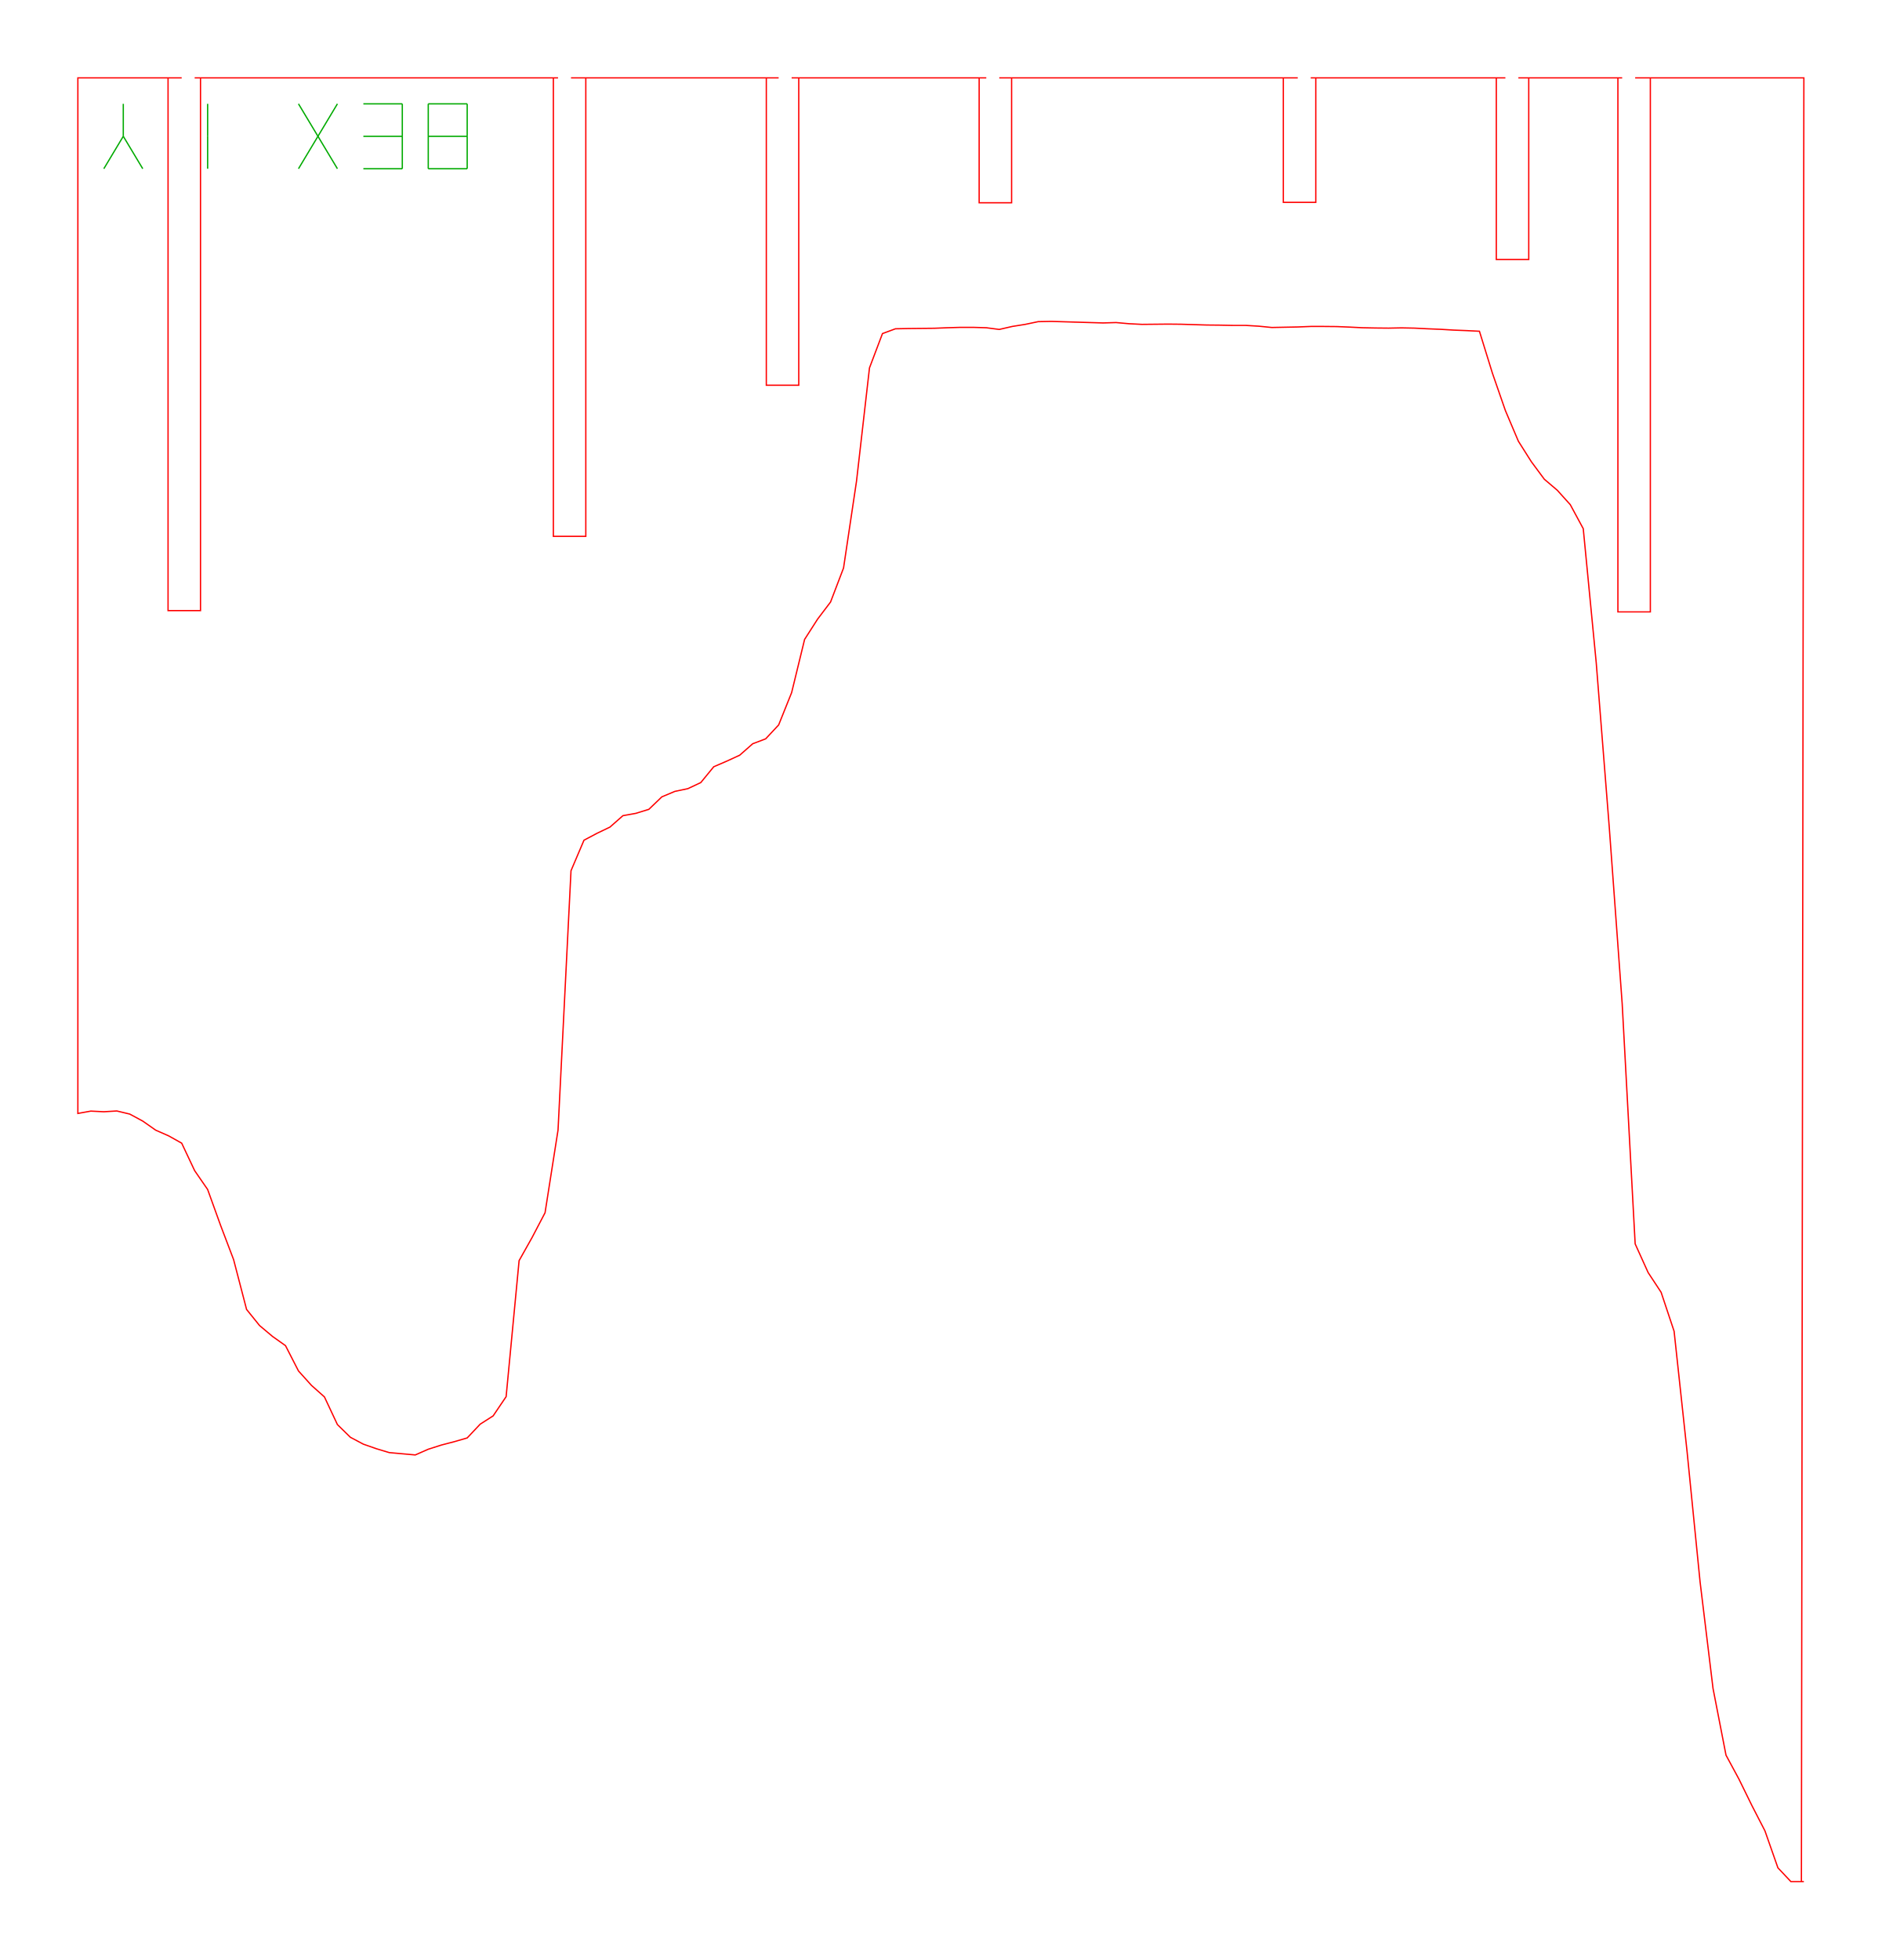
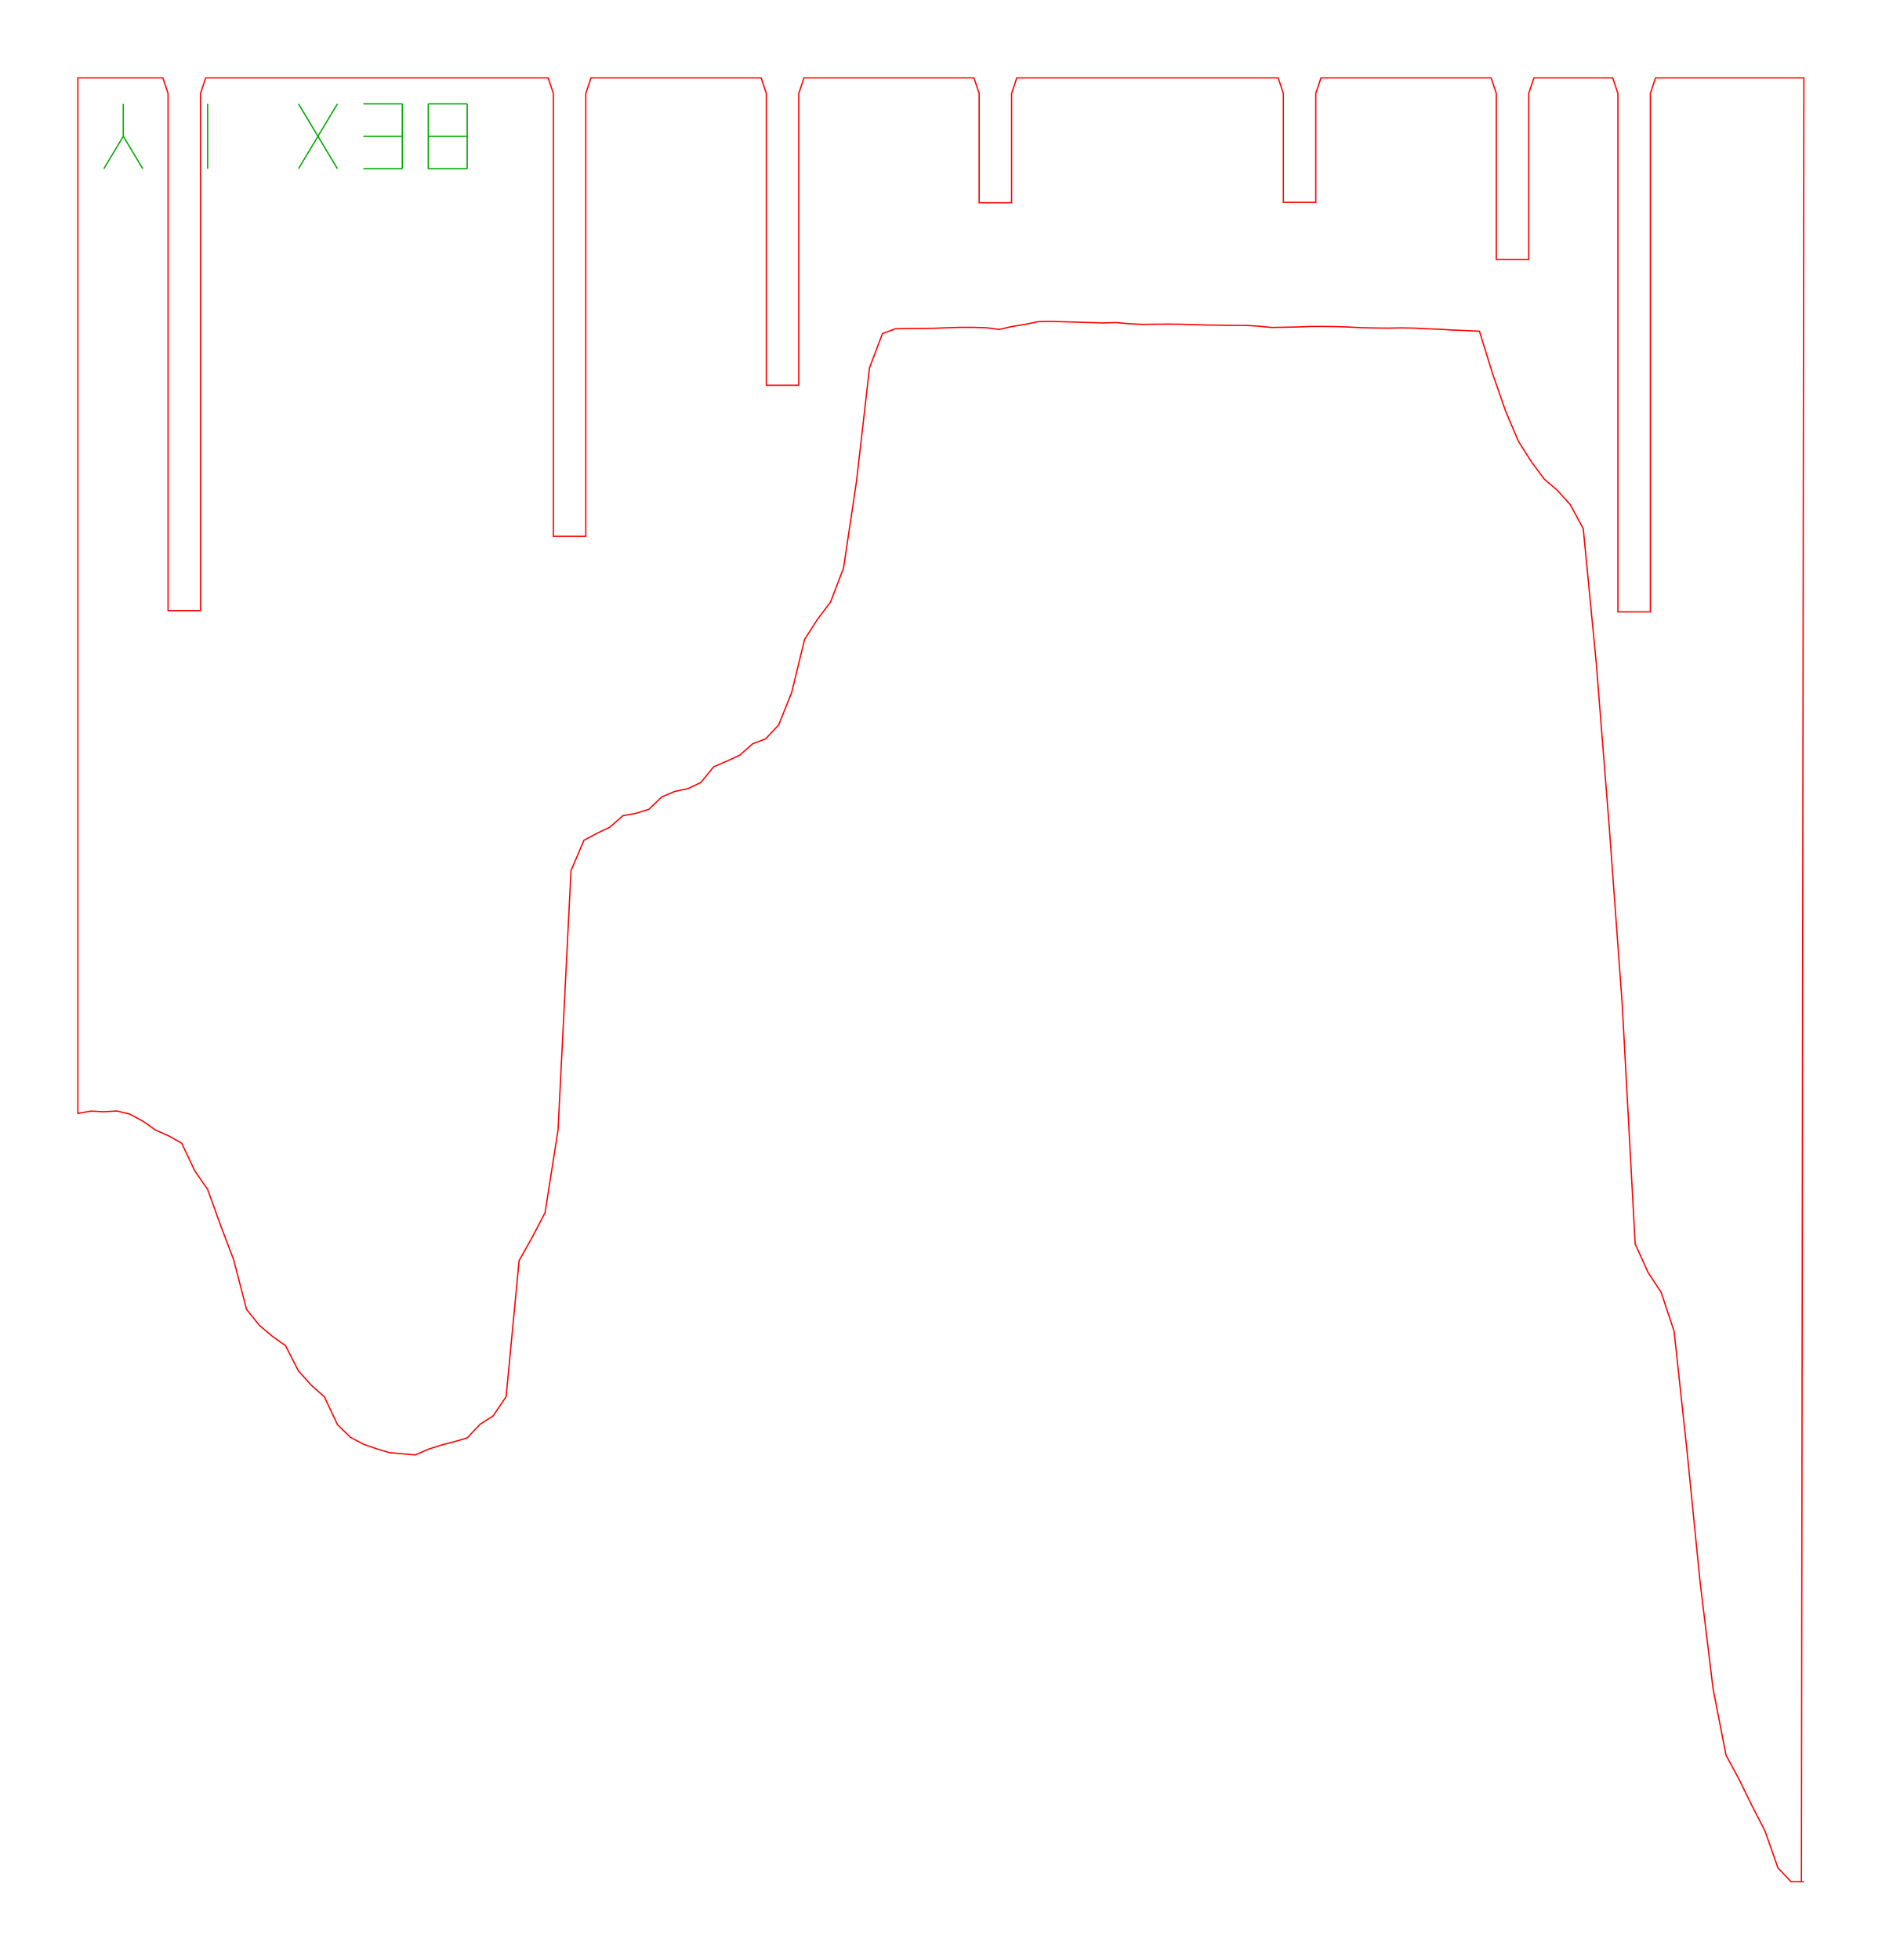
<svg xmlns="http://www.w3.org/2000/svg" width="145.0mm" height="151.0mm" viewBox="0 0 145.0 151.0">
-   <path d="M 6.00,6.00 L 7.00,6.00 L 8.00,6.00 L 9.00,6.00 L 10.00,6.00 L 11.00,6.00 L 12.00,6.00 L 13.00,6.00 L 14.00,6.00 L 12.95,6.00 L 12.95,47.04 L 15.45,47.04 L 15.45,6.00 L 15.00,6.00 L 16.00,6.00 L 17.00,6.00 L 18.00,6.00 L 19.00,6.00 L 20.00,6.00 L 21.00,6.00 L 22.00,6.00 L 23.00,6.00 L 24.00,6.00 L 25.00,6.00 L 26.00,6.00 L 27.00,6.00 L 28.00,6.00 L 29.00,6.00 L 30.00,6.00 L 31.00,6.00 L 32.00,6.00 L 33.00,6.00 L 34.00,6.00 L 35.00,6.00 L 36.00,6.00 L 37.00,6.00 L 38.00,6.00 L 39.00,6.00 L 40.00,6.00 L 41.00,6.00 L 42.00,6.00 L 43.00,6.00 L 42.64,6.00 L 42.64,41.32 L 45.14,41.32 L 45.14,6.00 L 44.00,6.00 L 45.00,6.00 L 46.00,6.00 L 47.00,6.00 L 48.00,6.00 L 49.00,6.00 L 50.00,6.00 L 51.00,6.00 L 52.00,6.00 L 53.00,6.00 L 54.00,6.00 L 55.00,6.00 L 56.00,6.00 L 57.00,6.00 L 58.00,6.00 L 59.00,6.00 L 60.00,6.00 L 59.05,6.00 L 59.05,29.68 L 61.55,29.68 L 61.55,6.00 L 61.00,6.00 L 62.00,6.00 L 63.00,6.00 L 64.00,6.00 L 65.00,6.00 L 66.00,6.00 L 67.00,6.00 L 68.00,6.00 L 69.00,6.00 L 70.00,6.00 L 71.00,6.00 L 72.00,6.00 L 73.00,6.00 L 74.00,6.00 L 75.00,6.00 L 76.00,6.00 L 75.45,6.00 L 75.45,15.62 L 77.95,15.62 L 77.95,6.00 L 77.00,6.00 L 78.00,6.00 L 79.00,6.00 L 80.00,6.00 L 81.00,6.00 L 82.00,6.00 L 83.00,6.00 L 84.00,6.00 L 85.00,6.00 L 86.00,6.00 L 87.00,6.00 L 88.00,6.00 L 89.00,6.00 L 90.00,6.00 L 91.00,6.00 L 92.00,6.00 L 93.00,6.00 L 94.00,6.00 L 95.00,6.00 L 96.00,6.00 L 97.00,6.00 L 98.00,6.00 L 99.00,6.00 L 100.00,6.00 L 98.89,6.00 L 98.89,15.59 L 101.39,15.59 L 101.39,6.00 L 101.00,6.00 L 102.00,6.00 L 103.00,6.00 L 104.00,6.00 L 105.00,6.00 L 106.00,6.00 L 107.00,6.00 L 108.00,6.00 L 109.00,6.00 L 110.00,6.00 L 111.00,6.00 L 112.00,6.00 L 113.00,6.00 L 114.00,6.00 L 115.00,6.00 L 116.00,6.00 L 115.30,6.00 L 115.30,19.99 L 117.80,19.99 L 117.80,6.00 L 117.00,6.00 L 118.00,6.00 L 119.00,6.00 L 120.00,6.00 L 121.00,6.00 L 122.00,6.00 L 123.00,6.00 L 124.00,6.00 L 125.00,6.00 L 124.67,6.00 L 124.67,47.14 L 127.17,47.14 L 127.17,6.00 L 126.00,6.00 L 127.00,6.00 L 128.00,6.00 L 129.00,6.00 L 130.00,6.00 L 131.00,6.00 L 132.00,6.00 L 133.00,6.00 L 134.00,6.00 L 135.00,6.00 L 136.00,6.00 L 137.00,6.00 L 138.00,6.00 L 139.00,6.00 L 138.81,144.96 L 139.00,144.96 L 138.00,144.96 L 137.00,143.90 L 136.00,141.05 L 135.00,139.11 L 134.00,137.07 L 133.00,135.22 L 132.00,130.08 L 131.00,121.85 L 130.00,111.83 L 129.00,102.56 L 128.00,99.56 L 127.00,98.04 L 126.00,95.83 L 125.00,77.33 L 124.00,63.68 L 123.00,51.06 L 122.00,40.73 L 121.00,38.88 L 120.00,37.77 L 119.00,36.92 L 118.00,35.57 L 117.00,33.99 L 116.00,31.63 L 115.00,28.75 L 114.00,25.52 L 113.00,25.47 L 112.00,25.43 L 111.00,25.37 L 110.00,25.33 L 109.00,25.28 L 108.00,25.26 L 107.00,25.28 L 106.00,25.27 L 105.00,25.25 L 104.00,25.20 L 103.00,25.16 L 102.00,25.15 L 101.00,25.15 L 100.00,25.19 L 99.00,25.21 L 98.00,25.23 L 97.00,25.13 L 96.00,25.07 L 95.00,25.07 L 94.00,25.05 L 93.00,25.04 L 92.00,25.01 L 91.00,24.98 L 90.00,24.97 L 89.00,24.98 L 88.00,24.99 L 87.00,24.94 L 86.00,24.85 L 85.00,24.88 L 84.00,24.85 L 83.00,24.82 L 82.00,24.79 L 81.00,24.76 L 80.00,24.78 L 79.00,24.99 L 78.00,25.15 L 77.00,25.38 L 76.00,25.25 L 75.00,25.22 L 74.00,25.22 L 73.00,25.25 L 72.00,25.29 L 71.00,25.30 L 70.00,25.31 L 69.00,25.33 L 68.00,25.70 L 67.00,28.34 L 66.00,37.07 L 65.00,43.76 L 64.00,46.38 L 63.00,47.70 L 62.00,49.26 L 61.00,53.36 L 60.00,55.85 L 59.00,56.92 L 58.00,57.30 L 57.00,58.18 L 56.00,58.64 L 55.00,59.07 L 54.00,60.29 L 53.00,60.76 L 52.00,60.97 L 51.00,61.39 L 50.00,62.35 L 49.00,62.66 L 48.00,62.84 L 47.00,63.72 L 46.00,64.20 L 45.00,64.73 L 44.00,67.08 L 43.00,87.06 L 42.00,93.43 L 41.00,95.34 L 40.00,97.12 L 39.00,107.60 L 38.00,109.08 L 37.00,109.72 L 36.00,110.78 L 35.00,111.07 L 34.00,111.33 L 33.00,111.65 L 32.00,112.09 L 31.00,112.00 L 30.00,111.91 L 29.00,111.61 L 28.00,111.26 L 27.00,110.73 L 26.00,109.75 L 25.00,107.62 L 24.00,106.73 L 23.00,105.62 L 22.00,103.67 L 21.00,102.96 L 20.00,102.12 L 19.00,100.88 L 18.00,97.04 L 17.00,94.41 L 16.00,91.64 L 15.00,90.19 L 14.00,88.07 L 13.00,87.51 L 12.00,87.07 L 11.00,86.37 L 10.00,85.83 L 9.00,85.59 L 8.00,85.65 L 7.00,85.60 L 6.00,85.78 L 6.00,6.00 Z" fill="none" stroke="#f00" stroke-width="0.1" />
+   <path d="M 6.00,6.00 L 7.00,6.00 L 8.00,6.00 L 9.00,6.00 L 10.00,6.00 L 11.00,6.00 L 12.00,6.00 L 12.55,6.00 L 12.95,7.20 L 12.95,47.04 L 15.45,47.04 L 15.45,7.20 L 15.85,6.00 L 16.00,6.00 L 17.00,6.00 L 18.00,6.00 L 19.00,6.00 L 20.00,6.00 L 21.00,6.00 L 22.00,6.00 L 23.00,6.00 L 24.00,6.00 L 25.00,6.00 L 26.00,6.00 L 27.00,6.00 L 28.00,6.00 L 29.00,6.00 L 30.00,6.00 L 31.00,6.00 L 32.00,6.00 L 33.00,6.00 L 34.00,6.00 L 35.00,6.00 L 36.00,6.00 L 37.00,6.00 L 38.00,6.00 L 39.00,6.00 L 40.00,6.00 L 41.00,6.00 L 42.00,6.00 L 42.24,6.00 L 42.64,7.20 L 42.64,41.32 L 45.14,41.32 L 45.14,7.20 L 45.54,6.00 L 46.00,6.00 L 47.00,6.00 L 48.00,6.00 L 49.00,6.00 L 50.00,6.00 L 51.00,6.00 L 52.00,6.00 L 53.00,6.00 L 54.00,6.00 L 55.00,6.00 L 56.00,6.00 L 57.00,6.00 L 58.00,6.00 L 58.65,6.00 L 59.05,7.20 L 59.05,29.68 L 61.55,29.68 L 61.55,7.20 L 61.95,6.00 L 62.00,6.00 L 63.00,6.00 L 64.00,6.00 L 65.00,6.00 L 66.00,6.00 L 67.00,6.00 L 68.00,6.00 L 69.00,6.00 L 70.00,6.00 L 71.00,6.00 L 72.00,6.00 L 73.00,6.00 L 74.00,6.00 L 75.00,6.00 L 75.05,6.00 L 75.45,7.20 L 75.45,15.62 L 77.95,15.62 L 77.95,7.20 L 78.35,6.00 L 79.00,6.00 L 80.00,6.00 L 81.00,6.00 L 82.00,6.00 L 83.00,6.00 L 84.00,6.00 L 85.00,6.00 L 86.00,6.00 L 87.00,6.00 L 88.00,6.00 L 89.00,6.00 L 90.00,6.00 L 91.00,6.00 L 92.00,6.00 L 93.00,6.00 L 94.00,6.00 L 95.00,6.00 L 96.00,6.00 L 97.00,6.00 L 98.00,6.00 L 98.49,6.00 L 98.89,7.20 L 98.89,15.59 L 101.39,15.59 L 101.39,7.20 L 101.79,6.00 L 102.00,6.00 L 103.00,6.00 L 104.00,6.00 L 105.00,6.00 L 106.00,6.00 L 107.00,6.00 L 108.00,6.00 L 109.00,6.00 L 110.00,6.00 L 111.00,6.00 L 112.00,6.00 L 113.00,6.00 L 114.00,6.00 L 114.90,6.00 L 115.30,7.20 L 115.30,19.99 L 117.80,19.99 L 117.80,7.20 L 118.20,6.00 L 119.00,6.00 L 120.00,6.00 L 121.00,6.00 L 122.00,6.00 L 123.00,6.00 L 124.00,6.00 L 124.27,6.00 L 124.67,7.20 L 124.67,47.14 L 127.17,47.14 L 127.17,7.20 L 127.57,6.00 L 128.00,6.00 L 129.00,6.00 L 130.00,6.00 L 131.00,6.00 L 132.00,6.00 L 133.00,6.00 L 134.00,6.00 L 135.00,6.00 L 136.00,6.00 L 137.00,6.00 L 138.00,6.00 L 139.00,6.00 L 138.81,144.96 L 139.00,144.96 L 138.00,144.96 L 137.00,143.90 L 136.00,141.05 L 135.00,139.11 L 134.00,137.07 L 133.00,135.22 L 132.00,130.08 L 131.00,121.85 L 130.00,111.83 L 129.00,102.56 L 128.00,99.56 L 127.00,98.04 L 126.00,95.83 L 125.00,77.33 L 124.00,63.68 L 123.00,51.06 L 122.00,40.73 L 121.00,38.88 L 120.00,37.77 L 119.00,36.92 L 118.00,35.57 L 117.00,33.99 L 116.00,31.63 L 115.00,28.75 L 114.00,25.52 L 113.00,25.47 L 112.00,25.43 L 111.00,25.37 L 110.00,25.33 L 109.00,25.28 L 108.00,25.26 L 107.00,25.28 L 106.00,25.27 L 105.00,25.25 L 104.00,25.20 L 103.00,25.16 L 102.00,25.15 L 101.00,25.15 L 100.00,25.19 L 99.00,25.21 L 98.00,25.23 L 97.00,25.13 L 96.00,25.07 L 95.00,25.07 L 94.00,25.05 L 93.00,25.04 L 92.00,25.01 L 91.00,24.98 L 90.00,24.97 L 89.00,24.98 L 88.00,24.99 L 87.00,24.94 L 86.00,24.85 L 85.00,24.88 L 84.00,24.85 L 83.00,24.82 L 82.00,24.79 L 81.00,24.76 L 80.00,24.78 L 79.00,24.99 L 78.00,25.15 L 77.00,25.38 L 76.00,25.25 L 75.00,25.22 L 74.00,25.22 L 73.00,25.25 L 72.00,25.29 L 71.00,25.30 L 70.00,25.31 L 69.00,25.33 L 68.00,25.70 L 67.00,28.34 L 66.00,37.07 L 65.00,43.76 L 64.00,46.38 L 63.00,47.70 L 62.00,49.26 L 61.00,53.36 L 60.00,55.85 L 59.00,56.92 L 58.00,57.30 L 57.00,58.18 L 56.00,58.64 L 55.00,59.07 L 54.00,60.29 L 53.00,60.76 L 52.00,60.97 L 51.00,61.39 L 50.00,62.35 L 49.00,62.66 L 48.00,62.84 L 47.00,63.72 L 46.00,64.20 L 45.00,64.73 L 44.00,67.08 L 43.00,87.06 L 42.00,93.43 L 41.00,95.34 L 40.00,97.12 L 39.00,107.60 L 38.00,109.08 L 37.00,109.72 L 36.00,110.78 L 35.00,111.07 L 34.00,111.33 L 33.00,111.65 L 32.00,112.09 L 31.00,112.00 L 30.00,111.91 L 29.00,111.61 L 28.00,111.26 L 27.00,110.73 L 26.00,109.75 L 25.00,107.62 L 24.00,106.73 L 23.00,105.62 L 22.00,103.67 L 21.00,102.96 L 20.00,102.12 L 19.00,100.88 L 18.00,97.04 L 17.00,94.41 L 16.00,91.64 L 15.00,90.19 L 14.00,88.07 L 13.00,87.51 L 12.00,87.07 L 11.00,86.37 L 10.00,85.83 L 9.00,85.59 L 8.00,85.65 L 7.00,85.60 L 6.00,85.78 L 6.00,6.00 Z" fill="none" stroke="#f00" stroke-width="0.1" />
  <path d="M 8.00,13.00 L 9.50,10.50" fill="none" stroke="#0a0" stroke-width="0.1" />
  <path d="M 11.00,13.00 L 9.50,10.50" fill="none" stroke="#0a0" stroke-width="0.1" />
  <path d="M 9.50,10.50 L 9.50,8.00" fill="none" stroke="#0a0" stroke-width="0.1" />
  <path d="M 16.00,13.00 L 16.00,10.50" fill="none" stroke="#0a0" stroke-width="0.1" />
  <path d="M 16.00,10.50 L 16.00,8.00" fill="none" stroke="#0a0" stroke-width="0.1" />
  <path d="M 23.00,13.00 L 26.00,8.00" fill="none" stroke="#0a0" stroke-width="0.1" />
  <path d="M 23.00,8.00 L 26.00,13.00" fill="none" stroke="#0a0" stroke-width="0.1" />
  <path d="M 28.00,13.00 L 31.00,13.00" fill="none" stroke="#0a0" stroke-width="0.1" />
  <path d="M 31.00,13.00 L 31.00,10.50" fill="none" stroke="#0a0" stroke-width="0.1" />
  <path d="M 28.00,10.50 L 31.00,10.50" fill="none" stroke="#0a0" stroke-width="0.1" />
  <path d="M 31.00,10.50 L 31.00,8.00" fill="none" stroke="#0a0" stroke-width="0.1" />
  <path d="M 28.00,8.00 L 31.00,8.00" fill="none" stroke="#0a0" stroke-width="0.1" />
  <path d="M 33.00,13.00 L 36.00,13.00" fill="none" stroke="#0a0" stroke-width="0.1" />
  <path d="M 36.00,13.00 L 36.00,10.50" fill="none" stroke="#0a0" stroke-width="0.1" />
  <path d="M 36.00,10.50 L 36.00,8.00" fill="none" stroke="#0a0" stroke-width="0.1" />
  <path d="M 33.00,8.00 L 36.00,8.00" fill="none" stroke="#0a0" stroke-width="0.1" />
  <path d="M 33.00,10.50 L 33.00,8.00" fill="none" stroke="#0a0" stroke-width="0.1" />
  <path d="M 33.00,13.00 L 33.00,10.50" fill="none" stroke="#0a0" stroke-width="0.1" />
  <path d="M 33.00,10.50 L 36.00,10.50" fill="none" stroke="#0a0" stroke-width="0.1" />
</svg>
